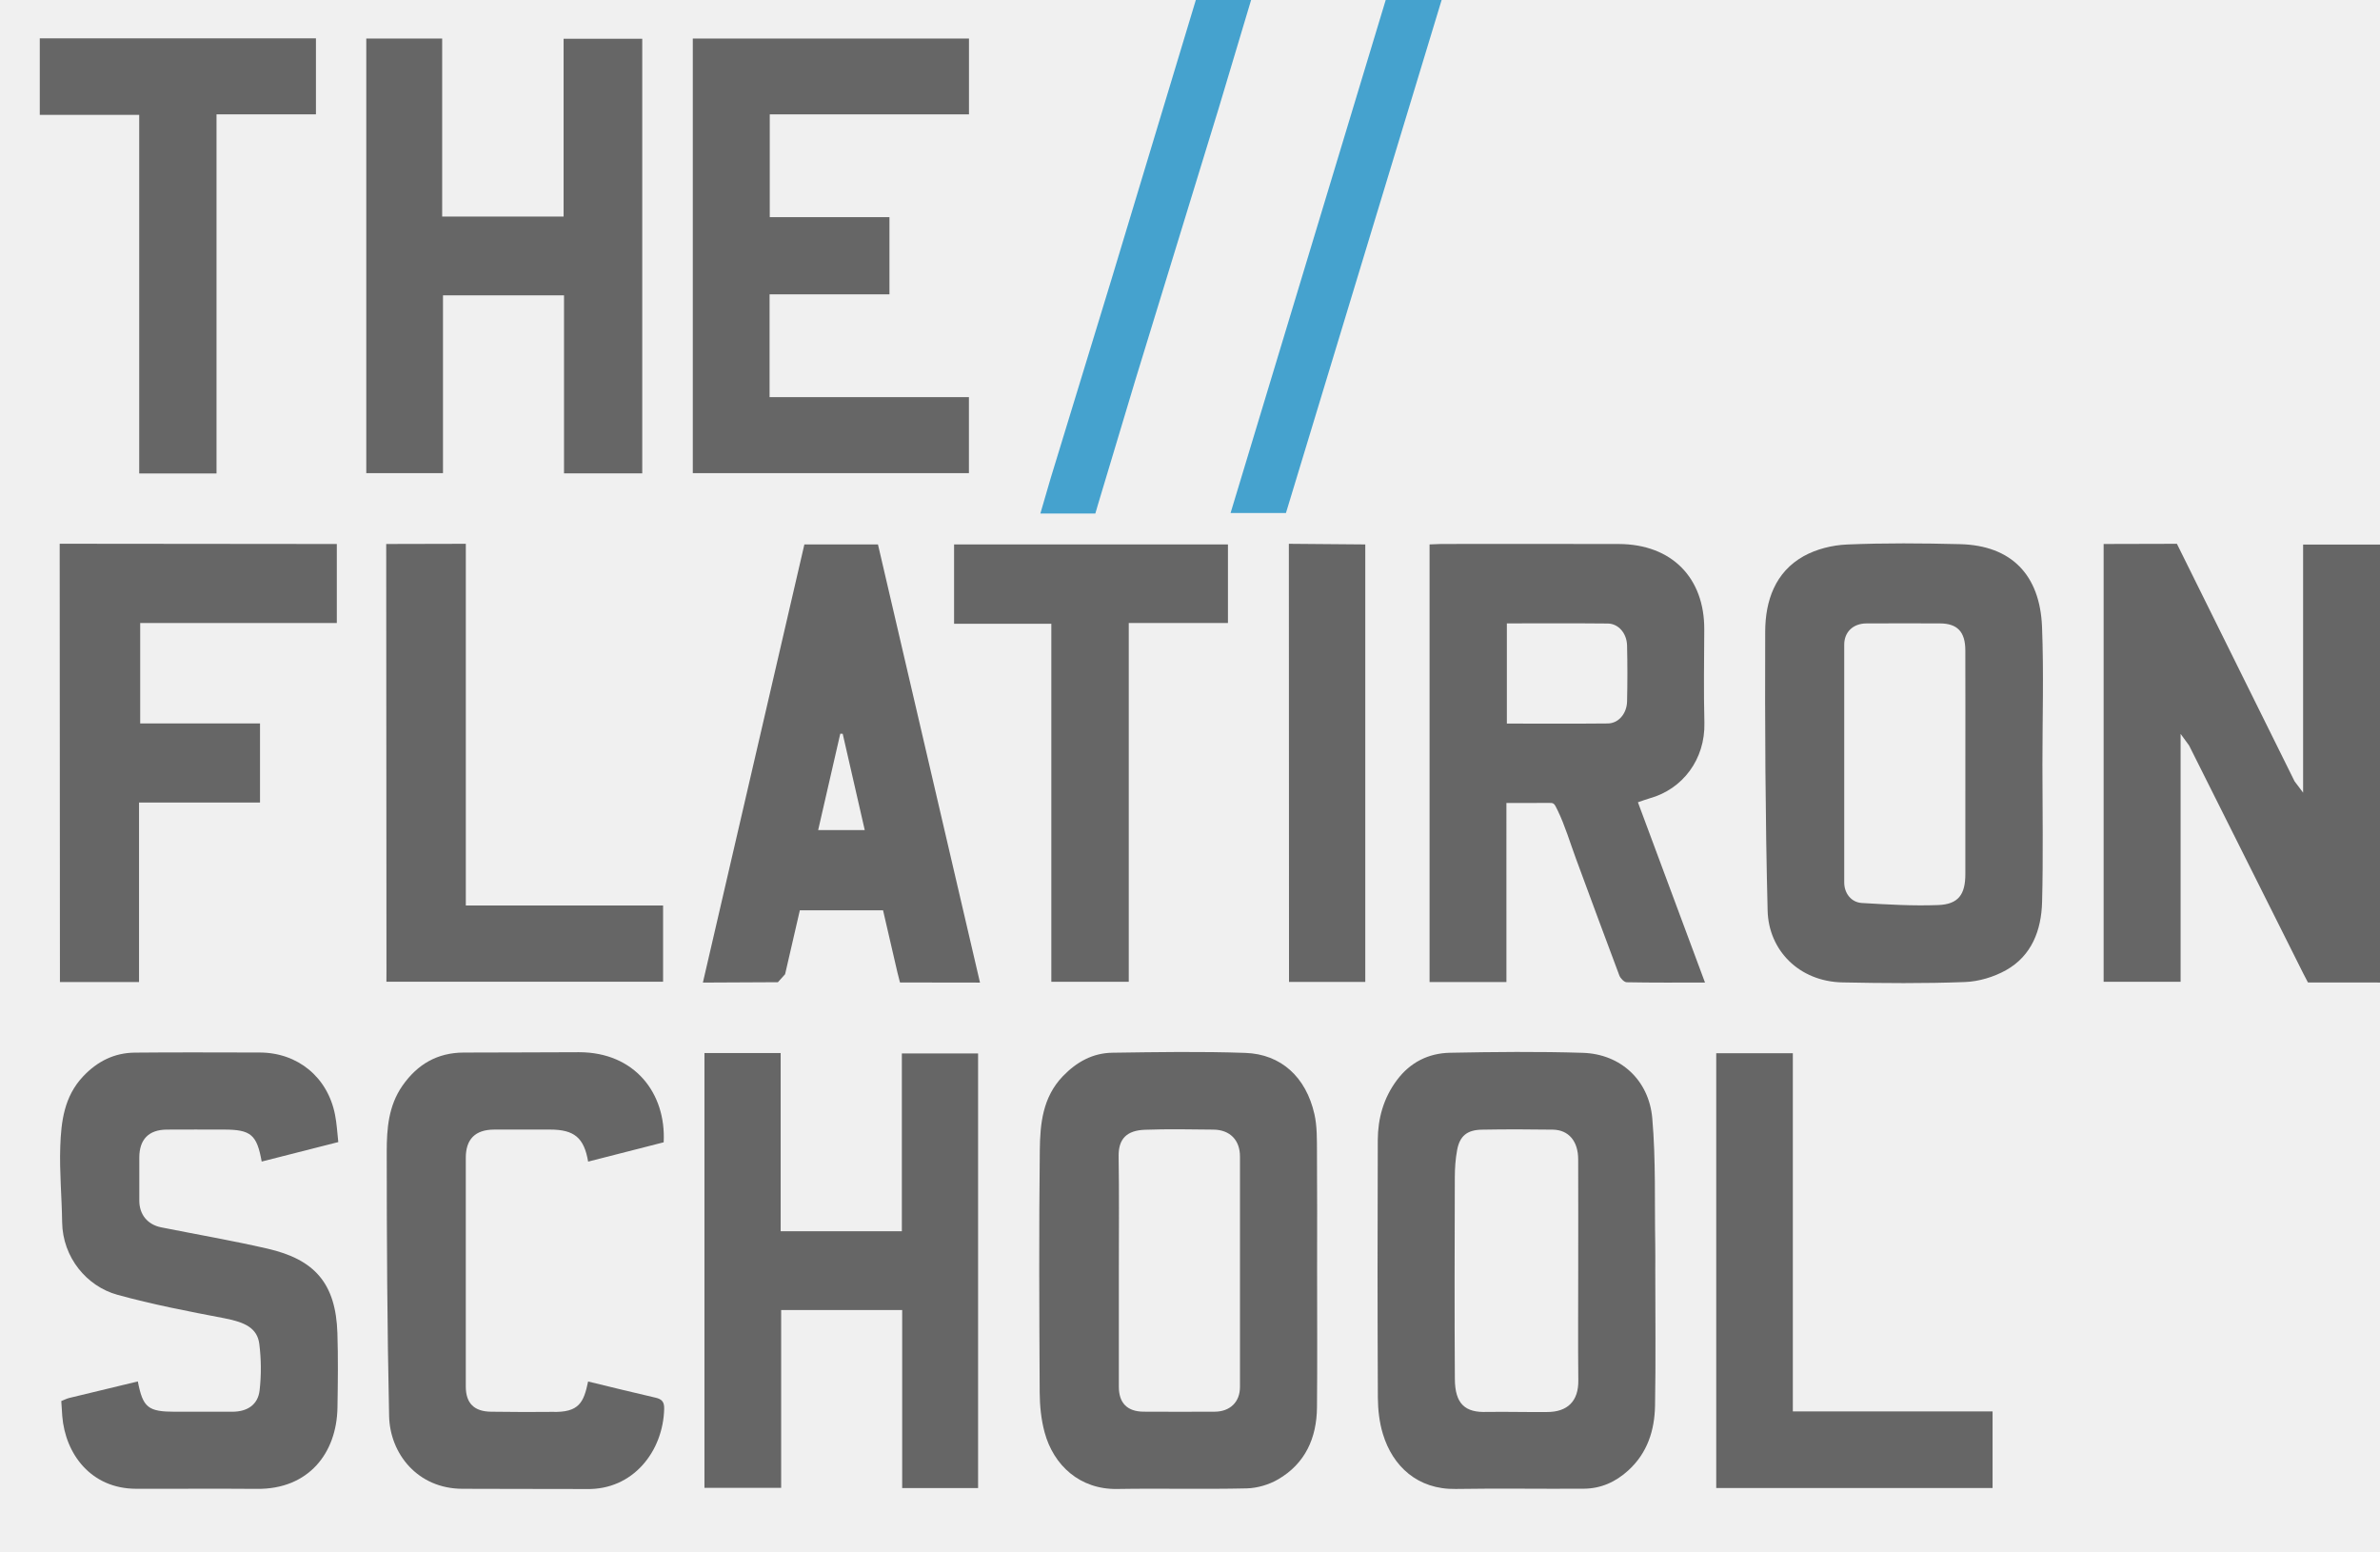
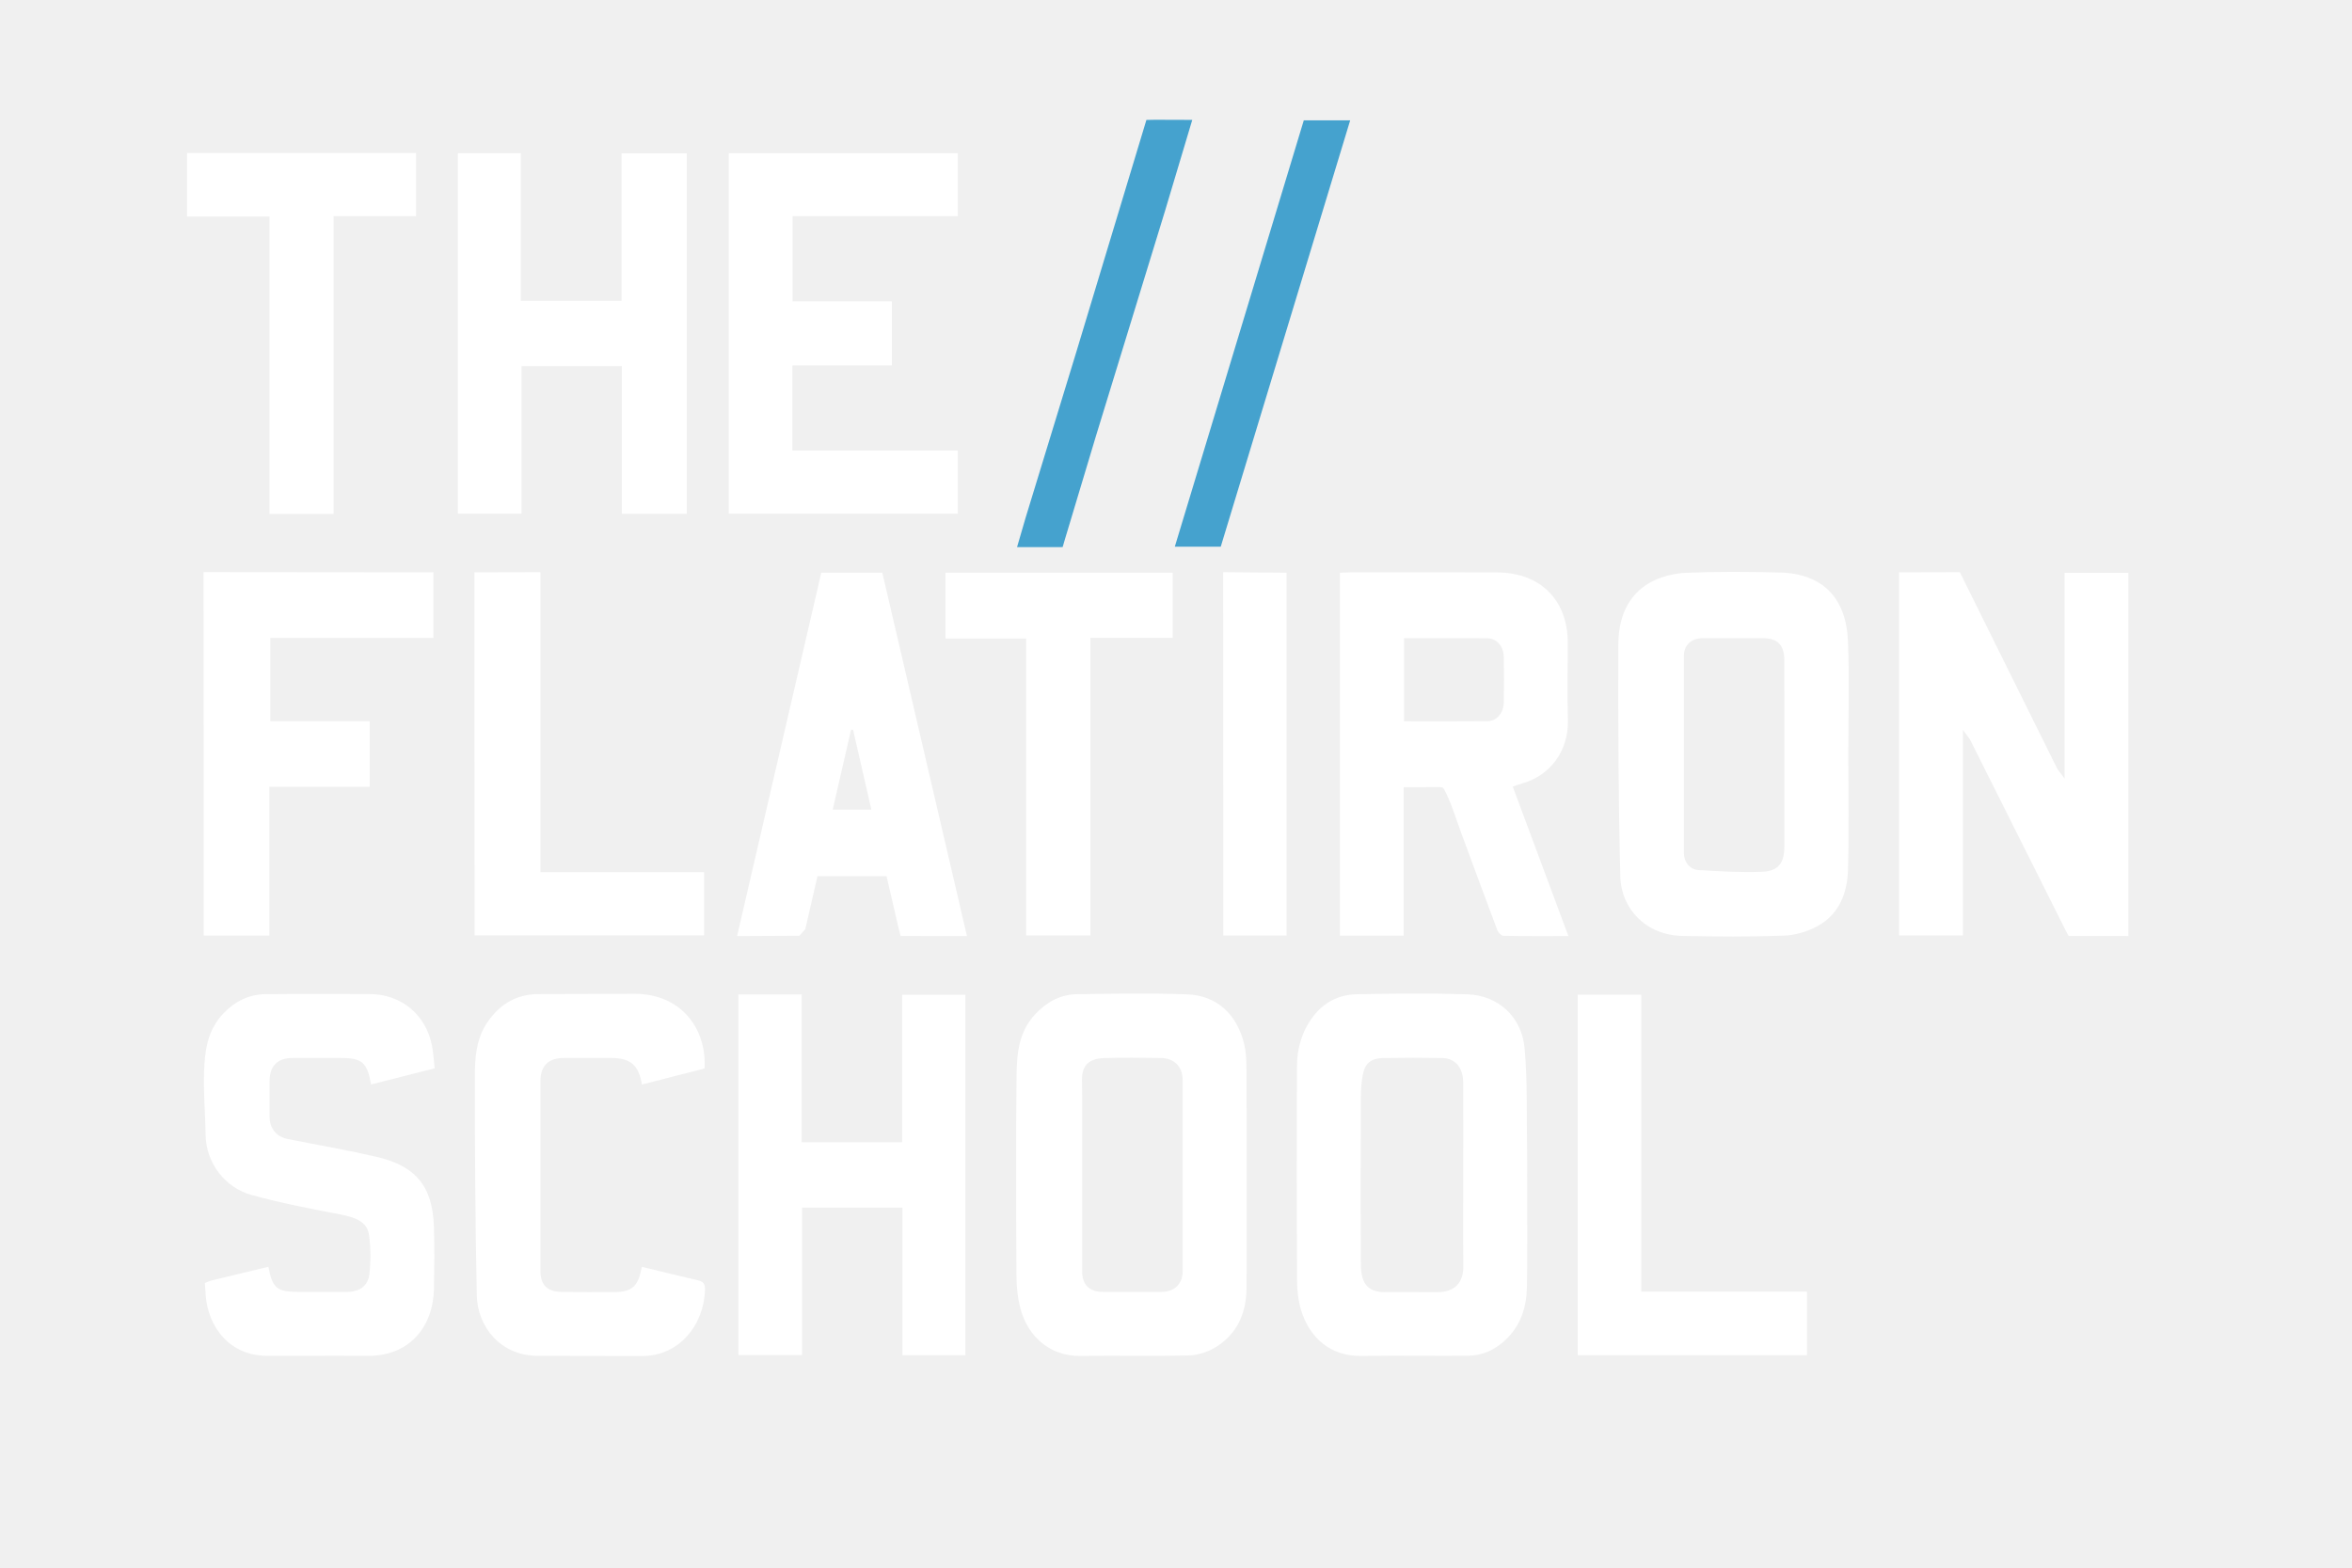
- <svg xmlns="http://www.w3.org/2000/svg" version="1.1" id="Layer_1" x="0px" y="0px" viewBox="0 0 142.099 92.611" enable-background="new 0 0 142.099 92.611" xml:space="preserve">
-   <polyline fill-rule="evenodd" clip-rule="evenodd" fill="#666666" points="125.598,32.474 129.973,32.463 136.998,46.64   137.508,47.318 137.508,32.507 142.099,32.507 142.099,58.653 137.797,58.649 137.511,58.1 130.699,44.5 130.194,43.811   130.194,58.611 125.598,58.611 125.598,32.474 " />
-   <path fill-rule="evenodd" clip-rule="evenodd" fill="#666666" d="M89.942,58.625c-1.602,0-3.077,0-4.589,0c0-8.7,0-17.342,0-26.125  c0.228,0,0.47-0.027,0.712-0.027c3.526,0,7.053-0.008,10.578,0.002c3.189,0.01,5.124,2.037,5.111,5.098  c-0.008,1.856-0.04,3.712,0.008,5.567c0.056,2.187-1.3,3.971-3.262,4.515c-0.215,0.06-0.424,0.142-0.707,0.238  c1.332,3.578,2.654,7.131,4.005,10.762c-1.622,0-3.149,0.012-4.675-0.018c-0.152-0.003-0.375-0.232-0.439-0.404  c-0.876-2.32-1.73-4.649-2.591-6.976c-0.355-0.96-0.645-1.95-1.089-2.872c-0.219-0.453-0.224-0.458-0.561-0.455  c-0.829,0.009-1.616,0.004-2.502,0.004C89.942,51.503,89.942,55.038,89.942,58.625z M89.968,37.214c0,2.039,0,3.993,0,5.981  c2.042,0,4.034,0.013,6.025-0.007c0.636-0.006,1.135-0.582,1.152-1.314c0.026-1.112,0.026-2.226,0-3.338  c-0.017-0.733-0.516-1.308-1.152-1.314C94.001,37.202,92.009,37.214,89.968,37.214z" />
-   <path fill-rule="evenodd" clip-rule="evenodd" fill="#666666" d="M121.944,45.64c0,2.736,0.052,5.475-0.02,8.209  c-0.044,1.668-0.611,3.203-2.153,4.067c-0.729,0.408-1.626,0.677-2.458,0.708c-2.432,0.092-4.87,0.071-7.304,0.022  c-2.603-0.052-4.413-1.926-4.472-4.281c-0.139-5.554-0.164-11.113-0.145-16.67c0.007-1.82,0.587-3.54,2.298-4.495  c0.761-0.424,1.711-0.658,2.588-0.695c2.246-0.095,4.499-0.077,6.747-0.021c3.07,0.077,4.775,1.837,4.896,4.945  C122.028,40.163,121.944,42.903,121.944,45.64z M117.343,45.638c0-2.273,0.005-4.546-0.002-6.819  c-0.004-1.108-0.479-1.601-1.522-1.604c-1.461-0.004-2.922-0.007-4.384,0.001c-0.792,0.004-1.324,0.51-1.325,1.269  c-0.005,4.731-0.005,9.462,0,14.194c0,0.643,0.417,1.189,1.053,1.226c1.52,0.089,3.047,0.183,4.565,0.123  c1.201-0.047,1.614-0.632,1.614-1.851C117.343,49.998,117.343,47.818,117.343,45.638z" />
-   <path fill-rule="evenodd" clip-rule="evenodd" fill="#666666" d="M78.638,75.867c0,2.714,0.018,5.428-0.007,8.142  c-0.016,1.832-0.699,3.365-2.328,4.307c-0.548,0.317-1.241,0.521-1.873,0.535c-2.574,0.059-5.15-0.009-7.724,0.035  c-2.231,0.038-3.807-1.412-4.338-3.384c-0.206-0.764-0.289-1.581-0.293-2.375c-0.026-4.825-0.048-9.65,0.007-14.475  c0.018-1.57,0.171-3.153,1.376-4.406c0.824-0.857,1.789-1.386,2.96-1.402c2.644-0.038,5.292-0.083,7.933,0.01  c2.142,0.076,3.624,1.445,4.126,3.652c0.166,0.729,0.148,1.507,0.153,2.263C78.648,71.134,78.638,73.5,78.638,75.867z M66.801,75.9  c0,2.295-0.001,4.59,0,6.885c0.001,0.97,0.501,1.48,1.479,1.487c1.414,0.009,2.828,0.007,4.242,0.001  c0.916-0.004,1.51-0.575,1.511-1.472c0.005-4.59,0.005-9.18,0-13.77c-0.001-0.975-0.603-1.587-1.581-1.597  c-1.367-0.014-2.736-0.042-4.103,0.009c-1.059,0.04-1.575,0.528-1.561,1.572C66.824,71.31,66.801,73.605,66.801,75.9z" />
-   <path fill-rule="evenodd" clip-rule="evenodd" fill="#666666" d="M98.829,75.837c0,2.689,0.034,5.38-0.014,8.069  c-0.026,1.471-0.448,2.823-1.594,3.87c-0.763,0.696-1.639,1.087-2.661,1.094c-2.551,0.017-5.102-0.027-7.652,0.015  c-2.267,0.038-3.76-1.352-4.344-3.291c-0.208-0.688-0.294-1.436-0.298-2.157c-0.024-5.125-0.024-10.249-0.005-15.374  c0.005-1.298,0.344-2.516,1.14-3.582c0.796-1.066,1.887-1.61,3.174-1.635c2.643-0.051,5.289-0.08,7.929,0.004  c2.254,0.071,3.948,1.629,4.146,3.908c0.218,2.502,0.133,5.032,0.177,7.549C98.836,74.816,98.829,75.327,98.829,75.837z   M94.228,75.879c0-2.227,0.006-4.453-0.002-6.68c-0.004-1.077-0.57-1.748-1.511-1.763c-1.415-0.022-2.83-0.024-4.244,0.001  c-0.878,0.016-1.315,0.377-1.472,1.213c-0.1,0.535-0.137,1.089-0.139,1.635c-0.011,4.013-0.024,8.025,0.003,12.037  c0.01,1.462,0.589,2.027,1.942,1.963c1.736-0.011,1.739,0.014,3.546,0.007c1.258,0.007,1.896-0.67,1.883-1.874  C94.212,80.239,94.228,78.059,94.228,75.879z" />
-   <polygon fill-rule="evenodd" clip-rule="evenodd" fill="#666666" points="33.65,12.928 33.65,2.314 38.345,2.314 38.345,28.258   33.675,28.258 33.675,17.631 26.449,17.631 26.449,28.245 21.869,28.245 21.869,2.301 26.4,2.301 26.4,12.928 33.65,12.928 " />
-   <polygon fill-rule="evenodd" clip-rule="evenodd" fill="#666666" points="42.06,62.863 46.61,62.863 46.61,68.165 46.61,73.501   53.846,73.501 53.846,68.232 53.846,62.887 58.397,62.887 58.397,88.832 53.865,88.832 53.865,78.204 46.639,78.204 46.639,88.818   42.06,88.818 42.06,62.863 " />
-   <path fill-rule="evenodd" clip-rule="evenodd" fill="#666666" d="M20.198,68.177c-1.586,0.404-3.081,0.784-4.574,1.164  c-0.288-1.608-0.645-1.91-2.261-1.91c-1.137,0-2.273-0.007-3.41,0.002C8.878,67.441,8.319,68.02,8.317,69.1  c-0.001,0.858-0.002,1.717,0,2.575c0.002,0.83,0.491,1.43,1.311,1.594c2.115,0.422,4.244,0.788,6.345,1.271  c2.794,0.642,4.076,2.049,4.172,5.042c0.047,1.483,0.029,2.969,0.003,4.454c-0.046,2.707-1.722,4.872-4.798,4.844  c-2.412-0.021-4.825,0.003-7.237-0.006c-2.665-0.01-4.212-2.055-4.396-4.343c-0.023-0.292-0.038-0.585-0.058-0.893  c0.15-0.059,0.312-0.145,0.484-0.187c1.36-0.333,2.723-0.658,4.086-0.985c0.304,1.567,0.608,1.81,2.243,1.81  c1.137,0,2.273,0.004,3.41-0.001c0.889-0.004,1.519-0.417,1.618-1.277c0.104-0.912,0.098-1.857-0.018-2.768  c-0.118-0.933-0.825-1.294-2.079-1.534c-2.146-0.41-4.299-0.823-6.402-1.405c-1.812-0.501-3.264-2.218-3.291-4.338  c-0.02-1.5-0.164-3-0.112-4.497c0.051-1.506,0.232-3.001,1.367-4.202c0.856-0.905,1.863-1.403,3.083-1.416  c2.482-0.026,4.964-0.008,7.446-0.007c2.278,0,4.071,1.469,4.51,3.719C20.11,67.083,20.136,67.632,20.198,68.177z" />
-   <polygon fill-rule="evenodd" clip-rule="evenodd" fill="#666666" points="45.948,23.708 57.85,23.708 57.85,28.245 41.364,28.245   41.364,2.301 57.853,2.301 57.853,6.827 45.959,6.827 45.959,12.963 53.105,12.963 53.105,17.571 45.948,17.571 45.948,23.708 " />
-   <path fill-rule="evenodd" clip-rule="evenodd" fill="#666666" d="M58.511,58.657l-4.777-0.007l-0.15-0.587l-0.861-3.722h-2.507  h-2.461l-0.88,3.816l-0.43,0.477l-4.479,0.022l6.06-26.156h4.393L58.511,58.657L58.511,58.657z M50.314,43.804l-0.145-0.005  l-1.32,5.753h2.781L50.314,43.804L50.314,43.804z" />
-   <path fill-rule="evenodd" clip-rule="evenodd" fill="#666666" d="M35.113,82.47c1.368,0.331,2.695,0.661,4.028,0.966  c0.377,0.086,0.523,0.254,0.514,0.655c-0.054,2.526-1.847,4.872-4.659,4.798c-3.871,0-4.92-0.013-7.38-0.014  c-2.678-0.001-4.335-2.092-4.384-4.342c-0.113-5.258-0.142-10.519-0.142-15.778c0-1.362,0.1-2.742,0.94-3.945  c0.897-1.283,2.086-1.969,3.649-1.976c2.297-0.01,4.115-0.005,6.892-0.021c3.325,0,5.205,2.448,5.054,5.378  c-1.491,0.381-3,0.767-4.51,1.153c-0.244-1.425-0.824-1.912-2.275-1.913c-1.114,0-2.228-0.004-3.342,0.001  c-1.125,0.006-1.688,0.572-1.688,1.688c0,4.549,0,9.097,0,13.646c0,1.006,0.5,1.502,1.53,1.508c1.996,0.021,1.996,0.021,3.62,0.009  C34.581,84.335,34.853,83.715,35.113,82.47z" />
-   <polygon fill-rule="evenodd" clip-rule="evenodd" fill="#666666" points="8.301,47.91 8.301,58.624 3.578,58.624 3.578,57.895   3.564,33.324 3.564,32.459 19.383,32.474 20.11,32.474 20.11,37.193 8.37,37.193 8.37,43.188 15.524,43.188 15.524,47.91   8.301,47.91 " />
-   <polyline fill-rule="evenodd" clip-rule="evenodd" fill="#666666" points="23.059,32.474 27.812,32.463 27.812,33.615   27.812,54.054 39.59,54.054 39.59,58.607 23.071,58.607 23.074,57.951 23.059,32.474 " />
-   <polygon fill-rule="evenodd" clip-rule="evenodd" fill="#666666" points="73.315,32.501 73.315,37.191 67.393,37.191 67.393,58.609   62.77,58.609 62.77,37.237 56.964,37.237 56.964,32.501 73.315,32.501 " />
-   <polyline fill-rule="evenodd" clip-rule="evenodd" fill="#666666" points="8.379,6.857 2.375,6.857 2.375,2.289 2.375,2.289   18.863,2.289 18.863,6.826 12.927,6.826 12.927,28.264 8.312,28.264 8.312,6.857 " />
-   <polygon fill-rule="evenodd" clip-rule="evenodd" fill="#666666" points="102.469,88.829 102.469,62.874 107.042,62.874   107.042,84.256 118.967,84.256 118.967,88.829 102.469,88.829 " />
-   <polygon fill-rule="evenodd" clip-rule="evenodd" fill="#666666" points="76.961,58.617 76.961,57.911 76.952,32.501 76.952,32.463   81.515,32.501 81.515,58.617 76.961,58.617 " />
+ <svg xmlns="http://www.w3.org/2000/svg" version="1.1" id="Layer_1" x="0px" y="0px" width="600px" height="400px" viewBox="0 0 600 400" enable-background="new 0 0 600 400" xml:space="preserve">
  <g>
-     <polyline fill-rule="evenodd" clip-rule="evenodd" fill="#45A2CE" points="72.757,6.484 67.792,22.667 65.555,30.117    65.398,30.655 62.115,30.657 62.726,28.561 66.377,16.622 71.426,-0.095 72.041,-0.107 74.727,-0.098  " />
-     <polygon fill-rule="evenodd" clip-rule="evenodd" fill="#45A2CE" points="76.778,30.624 73.472,30.624 82.754,-0.066    86.093,-0.066 76.778,30.624  " />
+     <polyline fill-rule="evenodd" clip-rule="evenodd" fill="#FFFFFF" points="484.456,146.038 499.959,145.999 524.86,196.248    526.667,198.651 526.667,146.155 542.94,146.155 542.94,238.824 527.694,238.811 526.68,236.865 502.536,188.664 500.745,186.218    500.745,238.677 484.456,238.677 484.456,146.038  " />
+     <path fill-rule="evenodd" clip-rule="evenodd" fill="#FFFFFF" d="M358.077,238.729c-5.676,0-10.906,0-16.266,0   c0-30.837,0-61.466,0-92.596c0.807,0,1.666-0.094,2.525-0.094c12.498,0,24.996-0.03,37.492,0.009   c11.305,0.036,18.162,7.218,18.115,18.069c-0.029,6.578-0.141,13.159,0.029,19.732c0.199,7.752-4.607,14.075-11.561,16.001   c-0.764,0.212-1.504,0.504-2.506,0.843c4.719,12.681,9.406,25.275,14.195,38.144c-5.748,0-11.16,0.042-16.568-0.064   c-0.541-0.011-1.328-0.824-1.559-1.432c-3.105-8.224-6.131-16.48-9.182-24.725c-1.26-3.403-2.287-6.909-3.861-10.176   c-0.775-1.607-0.793-1.625-1.988-1.612c-2.938,0.031-5.729,0.014-8.867,0.014C358.077,213.485,358.077,226.012,358.077,238.729z    M358.168,162.839c0,7.226,0,14.154,0,21.199c7.238,0,14.299,0.045,21.357-0.026c2.254-0.022,4.021-2.062,4.082-4.659   c0.092-3.942,0.092-7.889,0-11.832c-0.061-2.597-1.83-4.635-4.084-4.657C372.465,162.794,365.405,162.839,358.168,162.839z" />
+     <path fill-rule="evenodd" clip-rule="evenodd" fill="#FFFFFF" d="M471.502,192.703c0,9.7,0.186,19.405-0.068,29.099   c-0.156,5.912-2.166,11.353-7.633,14.415c-2.582,1.447-5.762,2.399-8.711,2.511c-8.619,0.326-17.262,0.251-25.889,0.079   c-9.227-0.183-15.643-6.825-15.852-15.173c-0.492-19.688-0.58-39.389-0.514-59.084c0.023-6.453,2.082-12.548,8.146-15.933   c2.695-1.504,6.064-2.333,9.172-2.464c7.959-0.337,15.945-0.273,23.914-0.073c10.881,0.272,16.924,6.511,17.355,17.528   C471.801,173.291,471.502,183.002,471.502,192.703z M455.198,192.694c0-8.056,0.018-16.112-0.008-24.168   c-0.014-3.926-1.697-5.675-5.396-5.686c-5.178-0.015-10.357-0.024-15.537,0.005c-2.807,0.016-4.693,1.81-4.695,4.498   c-0.018,16.769-0.018,33.539,0,50.308c0.002,2.279,1.477,4.214,3.732,4.346c5.387,0.317,10.801,0.648,16.182,0.437   c4.256-0.168,5.721-2.24,5.721-6.559C455.198,208.148,455.198,200.421,455.198,192.694z" />
+     <path fill-rule="evenodd" clip-rule="evenodd" fill="#FFFFFF" d="M318.011,299.836c0,9.62,0.064,19.24-0.023,28.859   c-0.059,6.491-2.478,11.925-8.252,15.263c-1.944,1.125-4.398,1.844-6.64,1.896c-9.122,0.209-18.253-0.031-27.377,0.123   c-7.907,0.133-13.492-5.006-15.375-11.995c-0.729-2.707-1.022-5.604-1.038-8.417c-0.092-17.102-0.169-34.205,0.025-51.305   c0.063-5.566,0.608-11.177,4.88-15.616c2.921-3.037,6.34-4.911,10.492-4.971c9.371-0.134,18.754-0.295,28.116,0.037   c7.592,0.27,12.844,5.121,14.623,12.945c0.587,2.583,0.524,5.341,0.545,8.021C318.05,283.063,318.011,291.45,318.011,299.836z    M276.059,299.955c0,8.134-0.003,16.269,0.001,24.403c0.002,3.438,1.775,5.248,5.243,5.271c5.011,0.032,10.024,0.024,15.036,0.002   c3.245-0.015,5.353-2.038,5.356-5.217c0.02-16.269,0.018-32.537,0.002-48.806c-0.004-3.457-2.138-5.624-5.602-5.659   c-4.847-0.049-9.7-0.149-14.541,0.032c-3.755,0.141-5.584,1.872-5.532,5.571C276.138,283.685,276.059,291.82,276.059,299.955z" />
+     <path fill-rule="evenodd" clip-rule="evenodd" fill="#FFFFFF" d="M389.575,299.731c0,9.533,0.119,19.068-0.049,28.599   c-0.092,5.214-1.588,10.005-5.65,13.714c-2.703,2.468-5.809,3.854-9.43,3.877c-9.041,0.06-18.084-0.095-27.121,0.054   c-8.035,0.132-13.328-4.792-15.398-11.663c-0.734-2.438-1.043-5.09-1.057-7.647c-0.086-18.162-0.086-36.326-0.018-54.488   c0.018-4.601,1.219-8.917,4.039-12.696c2.822-3.78,6.689-5.709,11.252-5.797c9.365-0.18,18.744-0.281,28.104,0.015   c7.99,0.253,13.992,5.773,14.695,13.85c0.771,8.87,0.473,17.834,0.627,26.757C389.6,296.115,389.575,297.923,389.575,299.731z    M373.268,299.879c0-7.892,0.023-15.784-0.008-23.675c-0.016-3.816-2.02-6.193-5.357-6.247c-5.014-0.08-10.029-0.087-15.043,0.005   c-3.111,0.058-4.66,1.338-5.217,4.3c-0.355,1.896-0.486,3.861-0.492,5.795c-0.039,14.221-0.084,28.443,0.012,42.664   c0.035,5.181,2.09,7.185,6.883,6.956c6.154-0.039,6.164,0.05,12.57,0.024c4.459,0.026,6.721-2.375,6.676-6.641   C373.211,315.334,373.268,307.606,373.268,299.879z" />
+     <polygon fill-rule="evenodd" clip-rule="evenodd" fill="#FFFFFF" points="158.56,76.759 158.56,39.142 175.2,39.142 175.2,131.096    158.647,131.096 158.647,93.431 133.037,93.431 133.037,131.048 116.803,131.048 116.803,39.094 132.862,39.094 132.862,76.759    158.56,76.759  " />
+     <polygon fill-rule="evenodd" clip-rule="evenodd" fill="#FFFFFF" points="188.365,253.748 204.495,253.748 204.495,272.54    204.495,291.452 230.141,291.452 230.141,272.778 230.141,253.832 246.271,253.832 246.271,345.789 230.208,345.789    230.208,308.121 204.597,308.121 204.597,345.741 188.365,345.741 188.365,253.748  " />
+     <path fill-rule="evenodd" clip-rule="evenodd" fill="#FFFFFF" d="M110.881,272.582c-5.623,1.431-10.918,2.779-16.212,4.126   c-1.02-5.701-2.284-6.771-8.012-6.771c-4.029,0-8.058-0.025-12.086,0.007c-3.809,0.031-5.793,2.08-5.798,5.911   c-0.003,3.042-0.007,6.084,0.001,9.126c0.007,2.941,1.74,5.067,4.646,5.648c7.497,1.497,15.04,2.792,22.487,4.503   c9.902,2.276,14.447,7.264,14.787,17.871c0.168,5.257,0.104,10.524,0.013,15.785c-0.166,9.594-6.103,17.268-17.005,17.17   c-8.55-0.077-17.102,0.009-25.652-0.022c-9.446-0.034-14.93-7.282-15.58-15.394c-0.083-1.037-0.135-2.076-0.205-3.163   c0.531-0.208,1.104-0.513,1.717-0.663c4.822-1.181,9.651-2.332,14.481-3.493c1.076,5.556,2.157,6.415,7.951,6.415   c4.029,0,8.058,0.014,12.086-0.004c3.15-0.015,5.384-1.479,5.734-4.526c0.371-3.232,0.347-6.583-0.062-9.811   c-0.418-3.305-2.925-4.586-7.369-5.435c-7.606-1.453-15.236-2.919-22.69-4.979c-6.424-1.776-11.569-7.863-11.665-15.375   c-0.068-5.314-0.579-10.636-0.398-15.938c0.183-5.34,0.823-10.637,4.847-14.894c3.034-3.208,6.602-4.972,10.929-5.017   c8.796-0.091,17.595-0.029,26.392-0.027c8.074,0.002,14.43,5.207,15.985,13.183C110.569,268.705,110.661,270.649,110.881,272.582z" />
+     <polygon fill-rule="evenodd" clip-rule="evenodd" fill="#FFFFFF" points="202.147,114.967 244.333,114.967 244.333,131.05    185.899,131.05 185.899,39.094 244.342,39.094 244.342,55.135 202.188,55.135 202.188,76.885 227.514,76.885 227.514,93.217    202.147,93.217 202.147,114.967  " />
+     <path fill-rule="evenodd" clip-rule="evenodd" fill="#FFFFFF" d="M246.674,238.84l-16.931-0.023l-0.532-2.08l-3.054-13.193h-8.884   h-8.723l-3.121,13.528l-1.522,1.69l-15.875,0.077l21.479-92.706h15.571L246.674,238.84L246.674,238.84z M217.622,186.197   l-0.513-0.021l-4.678,20.393h9.855L217.622,186.197L217.622,186.197z" />
+     <path fill-rule="evenodd" clip-rule="evenodd" fill="#FFFFFF" d="M163.745,323.241c4.85,1.17,9.553,2.342,14.277,3.422   c1.339,0.306,1.854,0.903,1.823,2.322c-0.192,8.952-6.547,17.266-16.512,17.005c-13.719,0-17.438-0.045-26.157-0.048   c-9.492-0.003-15.368-7.416-15.54-15.391c-0.402-18.637-0.502-37.281-0.503-55.923c0-4.826,0.354-9.719,3.334-13.982   c3.18-4.547,7.395-6.979,12.934-7.004c8.144-0.037,14.587-0.017,24.428-0.073c11.785,0,18.449,8.676,17.912,19.062   c-5.284,1.351-10.633,2.719-15.983,4.086c-0.864-5.051-2.92-6.778-8.064-6.78c-3.948-0.001-7.897-0.016-11.845,0.004   c-3.987,0.02-5.982,2.026-5.983,5.98c-0.002,16.123-0.002,32.245,0,48.367c0,3.566,1.772,5.325,5.424,5.344   c7.074,0.075,7.074,0.075,12.831,0.033C161.859,329.851,162.823,327.652,163.745,323.241z" />
+     <polygon fill-rule="evenodd" clip-rule="evenodd" fill="#FFFFFF" points="68.714,200.749 68.714,238.72 51.972,238.72    51.972,236.137 51.924,149.051 51.924,145.986 107.992,146.038 110.568,146.038 110.568,162.763 68.958,162.763 68.958,184.014    94.315,184.014 94.315,200.749 68.714,200.749  " />
+     <polyline fill-rule="evenodd" clip-rule="evenodd" fill="#FFFFFF" points="121.019,146.038 137.867,145.999 137.867,150.082    137.867,222.524 179.613,222.524 179.613,238.662 121.064,238.662 121.073,236.337 121.019,146.038  " />
+     <polygon fill-rule="evenodd" clip-rule="evenodd" fill="#FFFFFF" points="299.145,146.133 299.145,162.756 278.155,162.756    278.155,238.668 261.771,238.668 261.771,162.92 241.192,162.92 241.192,146.133 299.145,146.133  " />
+     <polyline fill-rule="evenodd" clip-rule="evenodd" fill="#FFFFFF" points="68.99,55.245 47.708,55.245 47.708,39.052    47.708,39.052 106.149,39.052 106.149,55.134 85.109,55.134 85.109,131.116 68.752,131.116 68.752,55.245  " />
+     <polygon fill-rule="evenodd" clip-rule="evenodd" fill="#FFFFFF" points="402.477,345.777 402.477,253.785 418.684,253.785    418.684,329.573 460.952,329.573 460.952,345.777 402.477,345.777  " />
+     <polygon fill-rule="evenodd" clip-rule="evenodd" fill="#FFFFFF" points="312.069,238.698 312.069,236.196 312.037,146.133    312.037,145.999 328.209,146.133 328.209,238.698 312.069,238.698  " />
+     <polyline fill-rule="evenodd" clip-rule="evenodd" fill="#45A2CE" points="297.169,53.922 279.571,111.279 271.64,137.685    271.084,139.592 259.45,139.598 261.614,132.169 274.556,89.854 292.449,30.603 294.629,30.56 304.148,30.591  " />
+     <polygon fill-rule="evenodd" clip-rule="evenodd" fill="#45A2CE" points="311.419,139.48 299.7,139.48 332.6,30.706    344.434,30.706 311.419,139.48  " />
  </g>
</svg>
